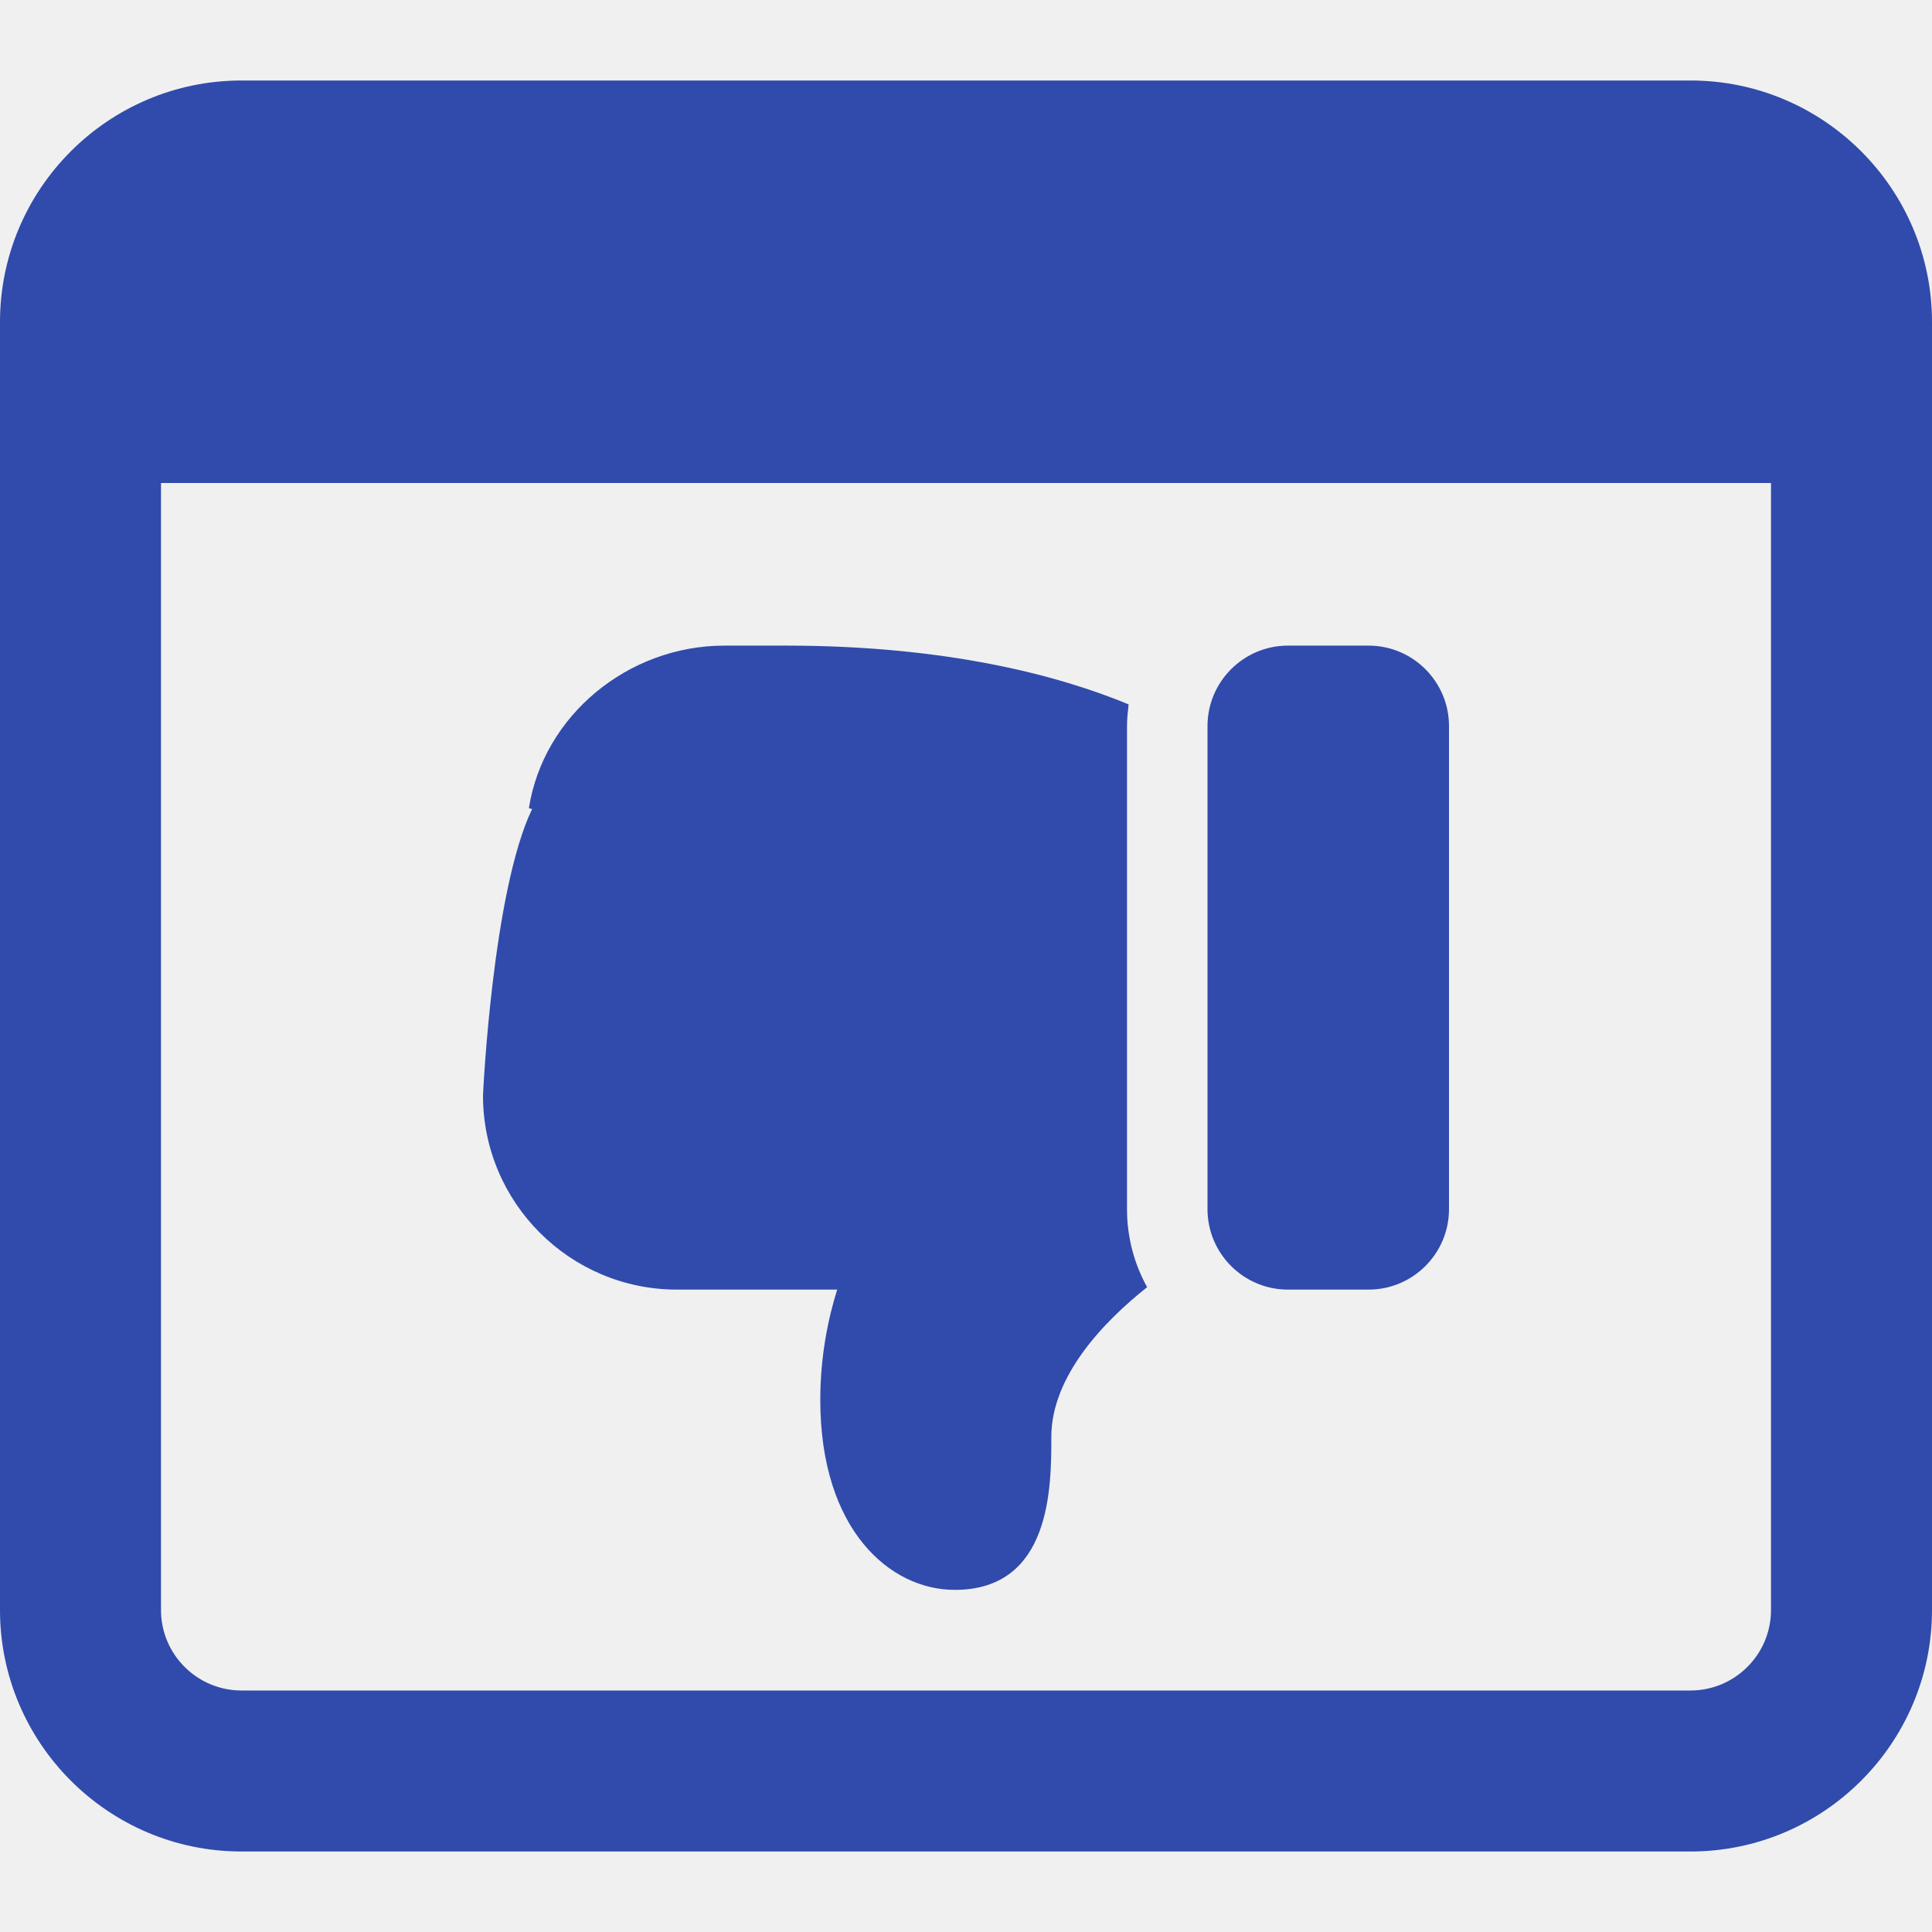
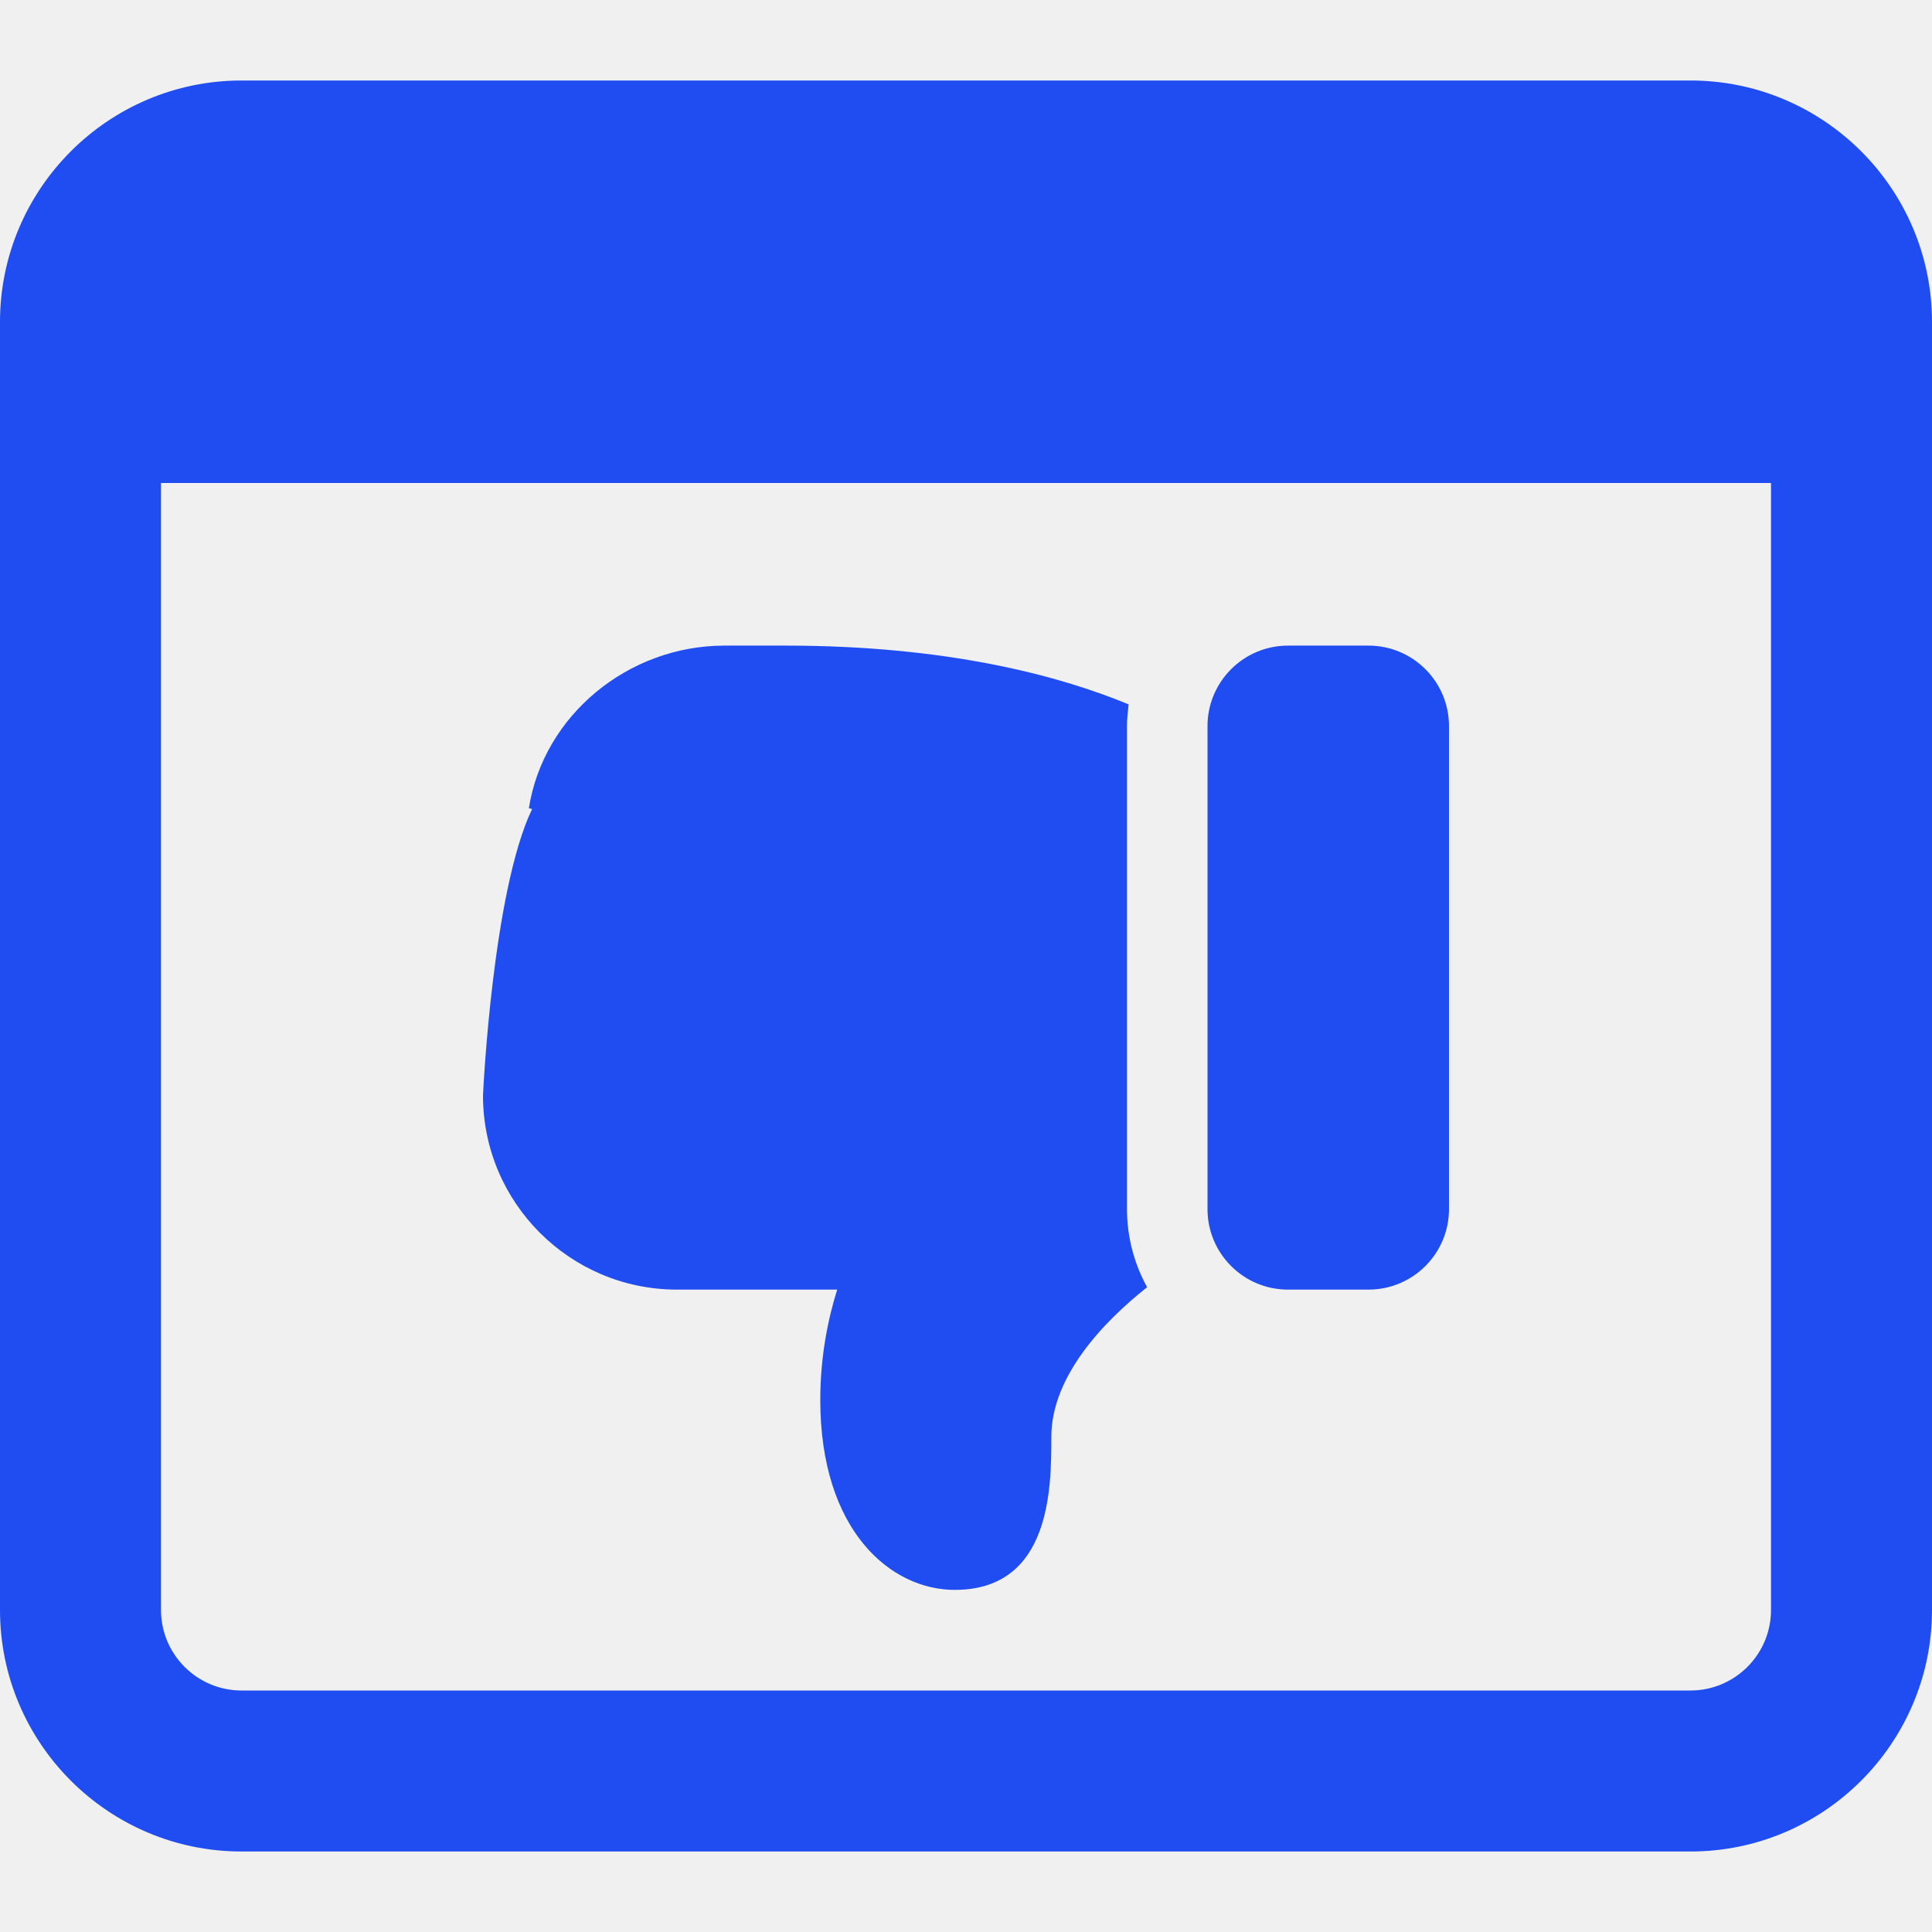
<svg xmlns="http://www.w3.org/2000/svg" width="48" height="48" viewBox="0 0 48 48" fill="none">
  <g clip-path="url(#clip0)">
-     <path d="M42 2H6C2.692 2 0 4.692 0 8V40C0 43.308 2.692 46 6 46H42C45.308 46 48 43.308 48 40V8C48 4.692 45.308 2 42 2ZM42 42H6C4.898 42 4 41.104 4 40V12H44V40C44 41.104 43.102 42 42 42Z" fill="#304BAB" />
-     <path d="M32 16.04H34C35.104 16.04 36 16.936 36 18.04V30.04C36 31.144 35.104 32.04 34 32.04H32C30.896 32.04 30 31.144 30 30.04V18.04C30 16.936 30.896 16.04 32 16.04Z" fill="#304BAB" />
-     <path d="M12 27.22C12 29.88 14.16 32.04 16.82 32.04H20.8C20.58 32.74 20.38 33.68 20.38 34.78C20.38 38.02 22.12 39.5 23.72 39.5C26.12 39.5 26.12 36.94 26.12 35.7C26.12 34.18 27.44 32.82 28.5 31.98C28.18 31.4 28 30.74 28 30.04V18.04C28 17.86 28.02 17.68 28.04 17.5C26.3 16.78 23.52 16.04 19.52 16.04H18C15.6 16.04 13.5 17.78 13.14 20.08L13.22 20.1C12.24 22.14 12 27.16 12 27.22V27.22Z" fill="#304BAB" />
+     <path d="M42 2H6C2.692 2 0 4.692 0 8V40C0 43.308 2.692 46 6 46H42C45.308 46 48 43.308 48 40V8C48 4.692 45.308 2 42 2ZM42 42H6C4.898 42 4 41.104 4 40V12H44V40C44 41.104 43.102 42 42 42Z" fill="#1F4DF1" />
+     <path d="M32 16.04H34C35.104 16.04 36 16.936 36 18.04V30.04C36 31.144 35.104 32.04 34 32.04H32C30.896 32.04 30 31.144 30 30.04V18.04C30 16.936 30.896 16.04 32 16.04Z" fill="#1F4DF1" />
+     <path d="M12 27.22C12 29.88 14.16 32.04 16.82 32.04H20.8C20.58 32.74 20.38 33.68 20.38 34.78C20.38 38.02 22.12 39.5 23.72 39.5C26.12 39.5 26.12 36.94 26.12 35.7C26.12 34.18 27.44 32.82 28.5 31.98C28.18 31.4 28 30.74 28 30.04V18.04C28 17.86 28.02 17.68 28.04 17.5C26.3 16.78 23.52 16.04 19.52 16.04H18C15.6 16.04 13.5 17.78 13.14 20.08L13.22 20.1C12.24 22.14 12 27.16 12 27.22V27.22Z" fill="#1F4DF1" />
  </g>
  <defs>
    <clipPath id="clip0">
      <rect width="48" height="48" fill="white" />
    </clipPath>
  </defs>
</svg>
